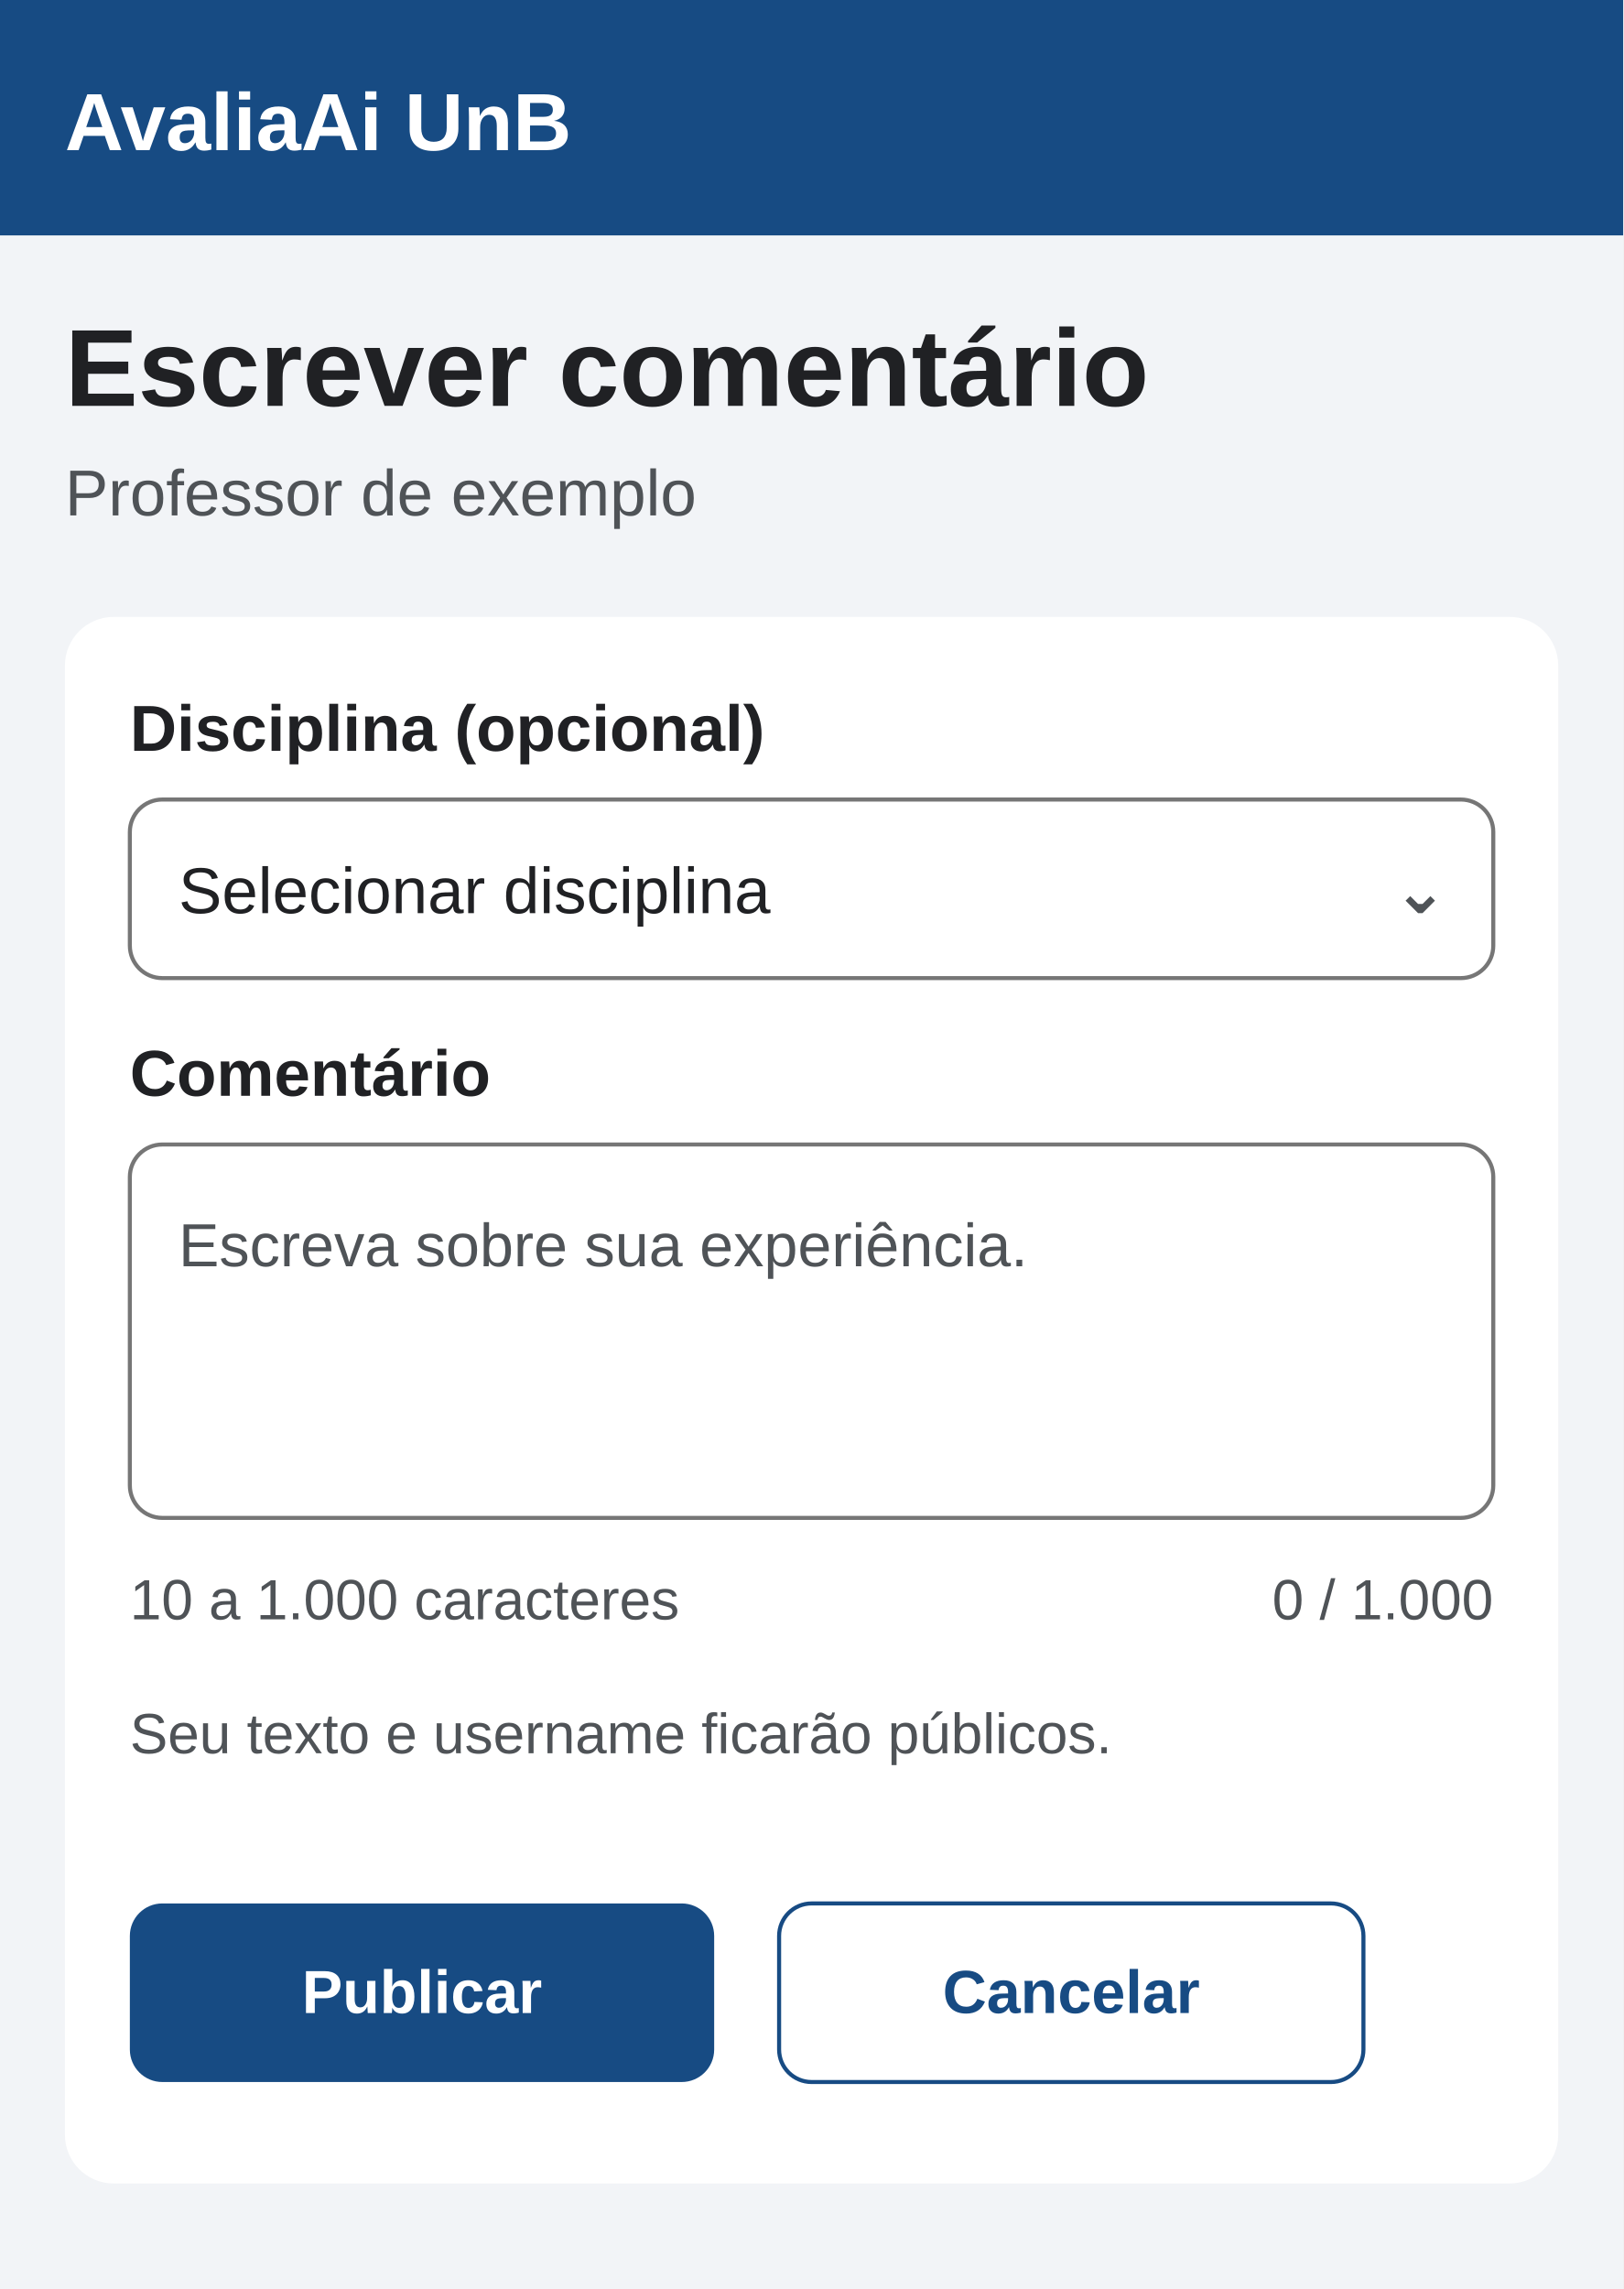
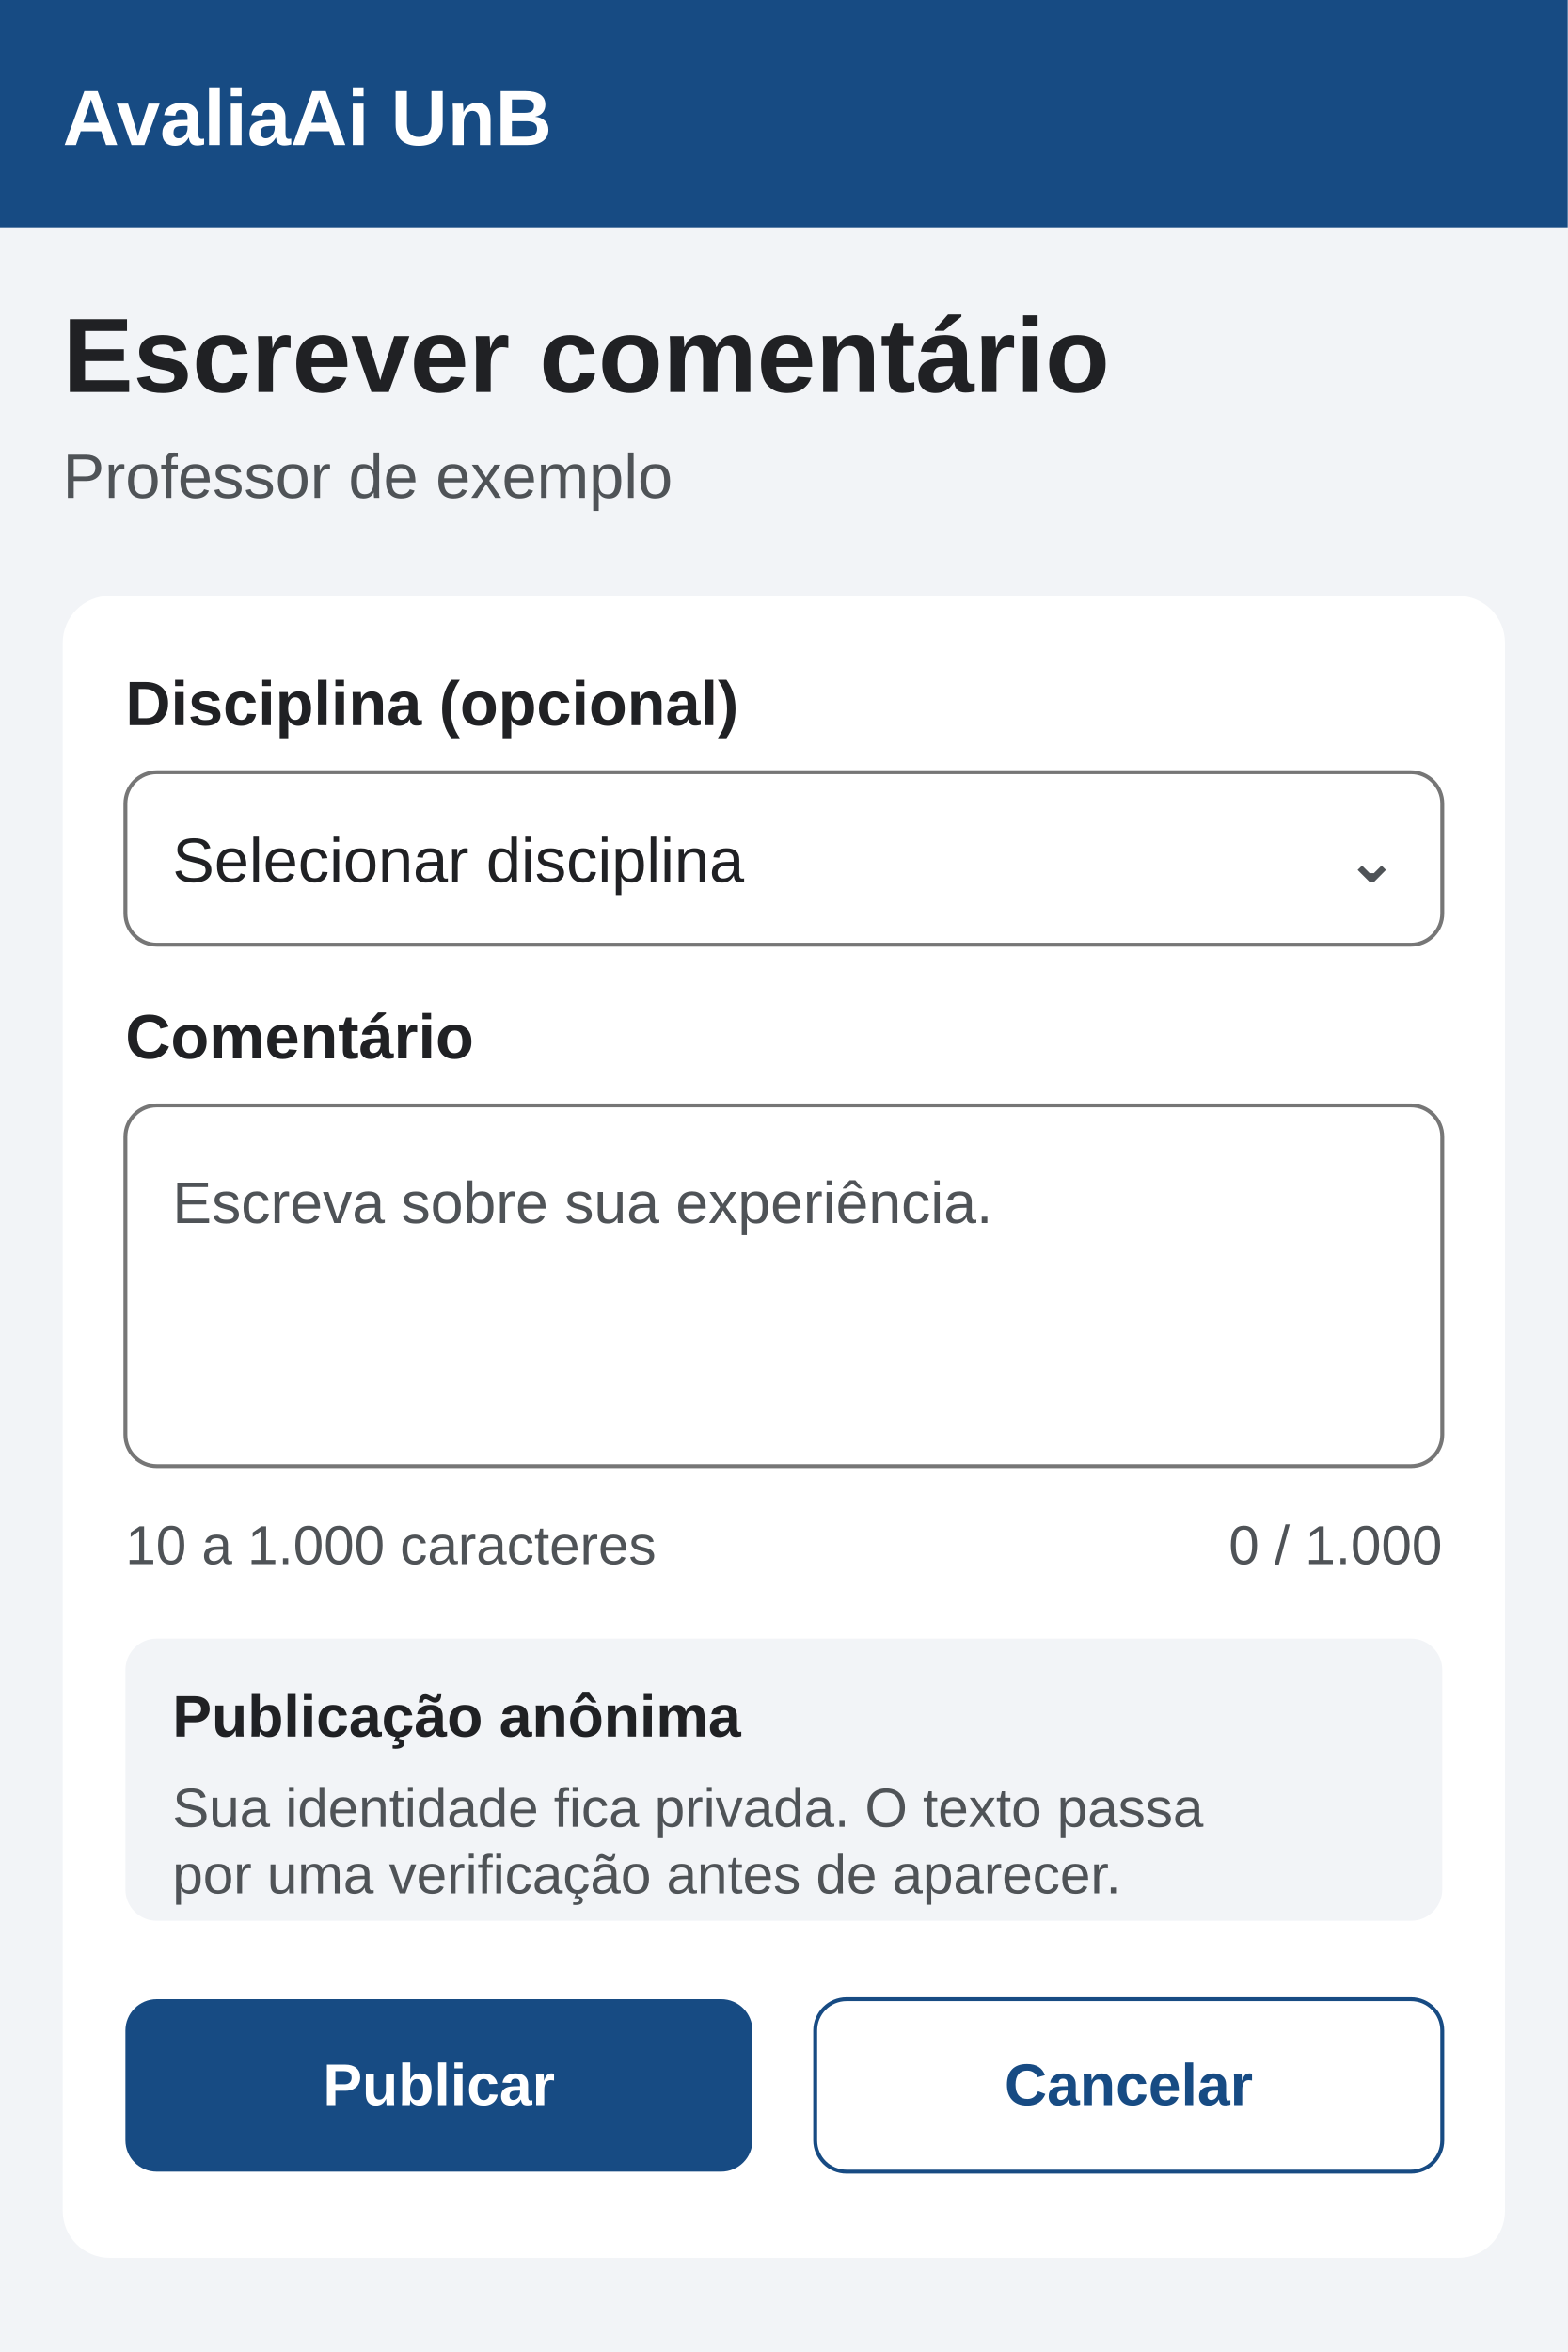
- <svg xmlns="http://www.w3.org/2000/svg" viewBox="0 0 400 564" width="400" height="564" role="img" aria-labelledby="title description" font-family="Arial, sans-serif">
-   <rect x="0" y="0" width="400" height="564" rx="0" fill="#F2F4F7" stroke="none" />
+ <svg xmlns="http://www.w3.org/2000/svg" viewBox="0 0 400 600" width="400" height="600" role="img" aria-labelledby="title description" font-family="Arial, sans-serif">
+   <rect x="0" y="0" width="400" height="600" rx="0" fill="#F2F4F7" stroke="none" />
  <rect x="0" y="0" width="400" height="58" rx="0" fill="#174B83" stroke="none" />
  <text x="16" y="37" font-size="20" font-weight="700" fill="#FFFFFF" text-anchor="start">AvaliaAi UnB</text>
  <text x="16" y="100" font-size="27" font-weight="700" fill="#202124" text-anchor="start">Escrever comentário</text>
  <text x="16" y="127" font-size="16" font-weight="400" fill="#4F5357" text-anchor="start">Professor de exemplo</text>
-   <rect x="16" y="152" width="368" height="386" rx="12" fill="#FFFFFF" stroke="none" />
+   <rect x="16" y="152" width="368" height="424" rx="12" fill="#FFFFFF" stroke="none" />
  <text x="32" y="185" font-size="16" font-weight="700" fill="#202124" text-anchor="start">Disciplina (opcional)</text>
  <rect x="32" y="197" width="336" height="44" rx="8" fill="#FFFFFF" stroke="#767676" />
  <text x="44" y="225" font-size="16" font-weight="400" fill="#202124" text-anchor="start">Selecionar disciplina</text>
  <text x="350" y="225" font-size="16" font-weight="700" fill="#4F5357" text-anchor="middle">⌄</text>
  <text x="32" y="270" font-size="16" font-weight="700" fill="#202124" text-anchor="start">Comentário</text>
  <rect x="32" y="282" width="336" height="92" rx="8" fill="#FFFFFF" stroke="#767676" />
  <text x="44" y="312" font-size="15" font-weight="400" fill="#4F5357" text-anchor="start">Escreva sobre sua experiência.</text>
  <text x="32" y="399" font-size="14" font-weight="400" fill="#4F5357" text-anchor="start">10 a 1.000 caracteres</text>
  <text x="368" y="399" font-size="14" font-weight="400" fill="#4F5357" text-anchor="end">0 / 1.000</text>
-   <text x="32" y="432" font-size="14" font-weight="400" fill="#4F5357" text-anchor="start">Seu texto e username ficarão públicos.</text>
-   <rect x="32" y="469" width="144" height="44" rx="8" fill="#174B83" stroke="none" />
-   <text x="104" y="496" font-size="15" font-weight="700" fill="#FFFFFF" text-anchor="middle">Publicar</text>
-   <rect x="192" y="469" width="144" height="44" rx="8" fill="#FFFFFF" stroke="#174B83" />
-   <text x="264" y="496" font-size="15" font-weight="700" fill="#174B83" text-anchor="middle">Cancelar</text>
+   <rect x="32" y="418" width="336" height="72" rx="8" fill="#F2F4F7" />
+   <text x="44" y="443" font-size="15" font-weight="700" fill="#202124">Publicação anônima</text>
+   <text x="44" y="466" font-size="14" fill="#4F5357">Sua identidade fica privada. O texto passa</text>
+   <text x="44" y="483" font-size="14" fill="#4F5357">por uma verificação antes de aparecer.</text>
+   <rect x="32" y="510" width="160" height="44" rx="8" fill="#174B83" />
+   <text x="112" y="537" font-size="15" font-weight="700" fill="#FFFFFF" text-anchor="middle">Publicar</text>
+   <rect x="208" y="510" width="160" height="44" rx="8" fill="#FFFFFF" stroke="#174B83" />
+   <text x="288" y="537" font-size="15" font-weight="700" fill="#174B83" text-anchor="middle">Cancelar</text>
</svg>
